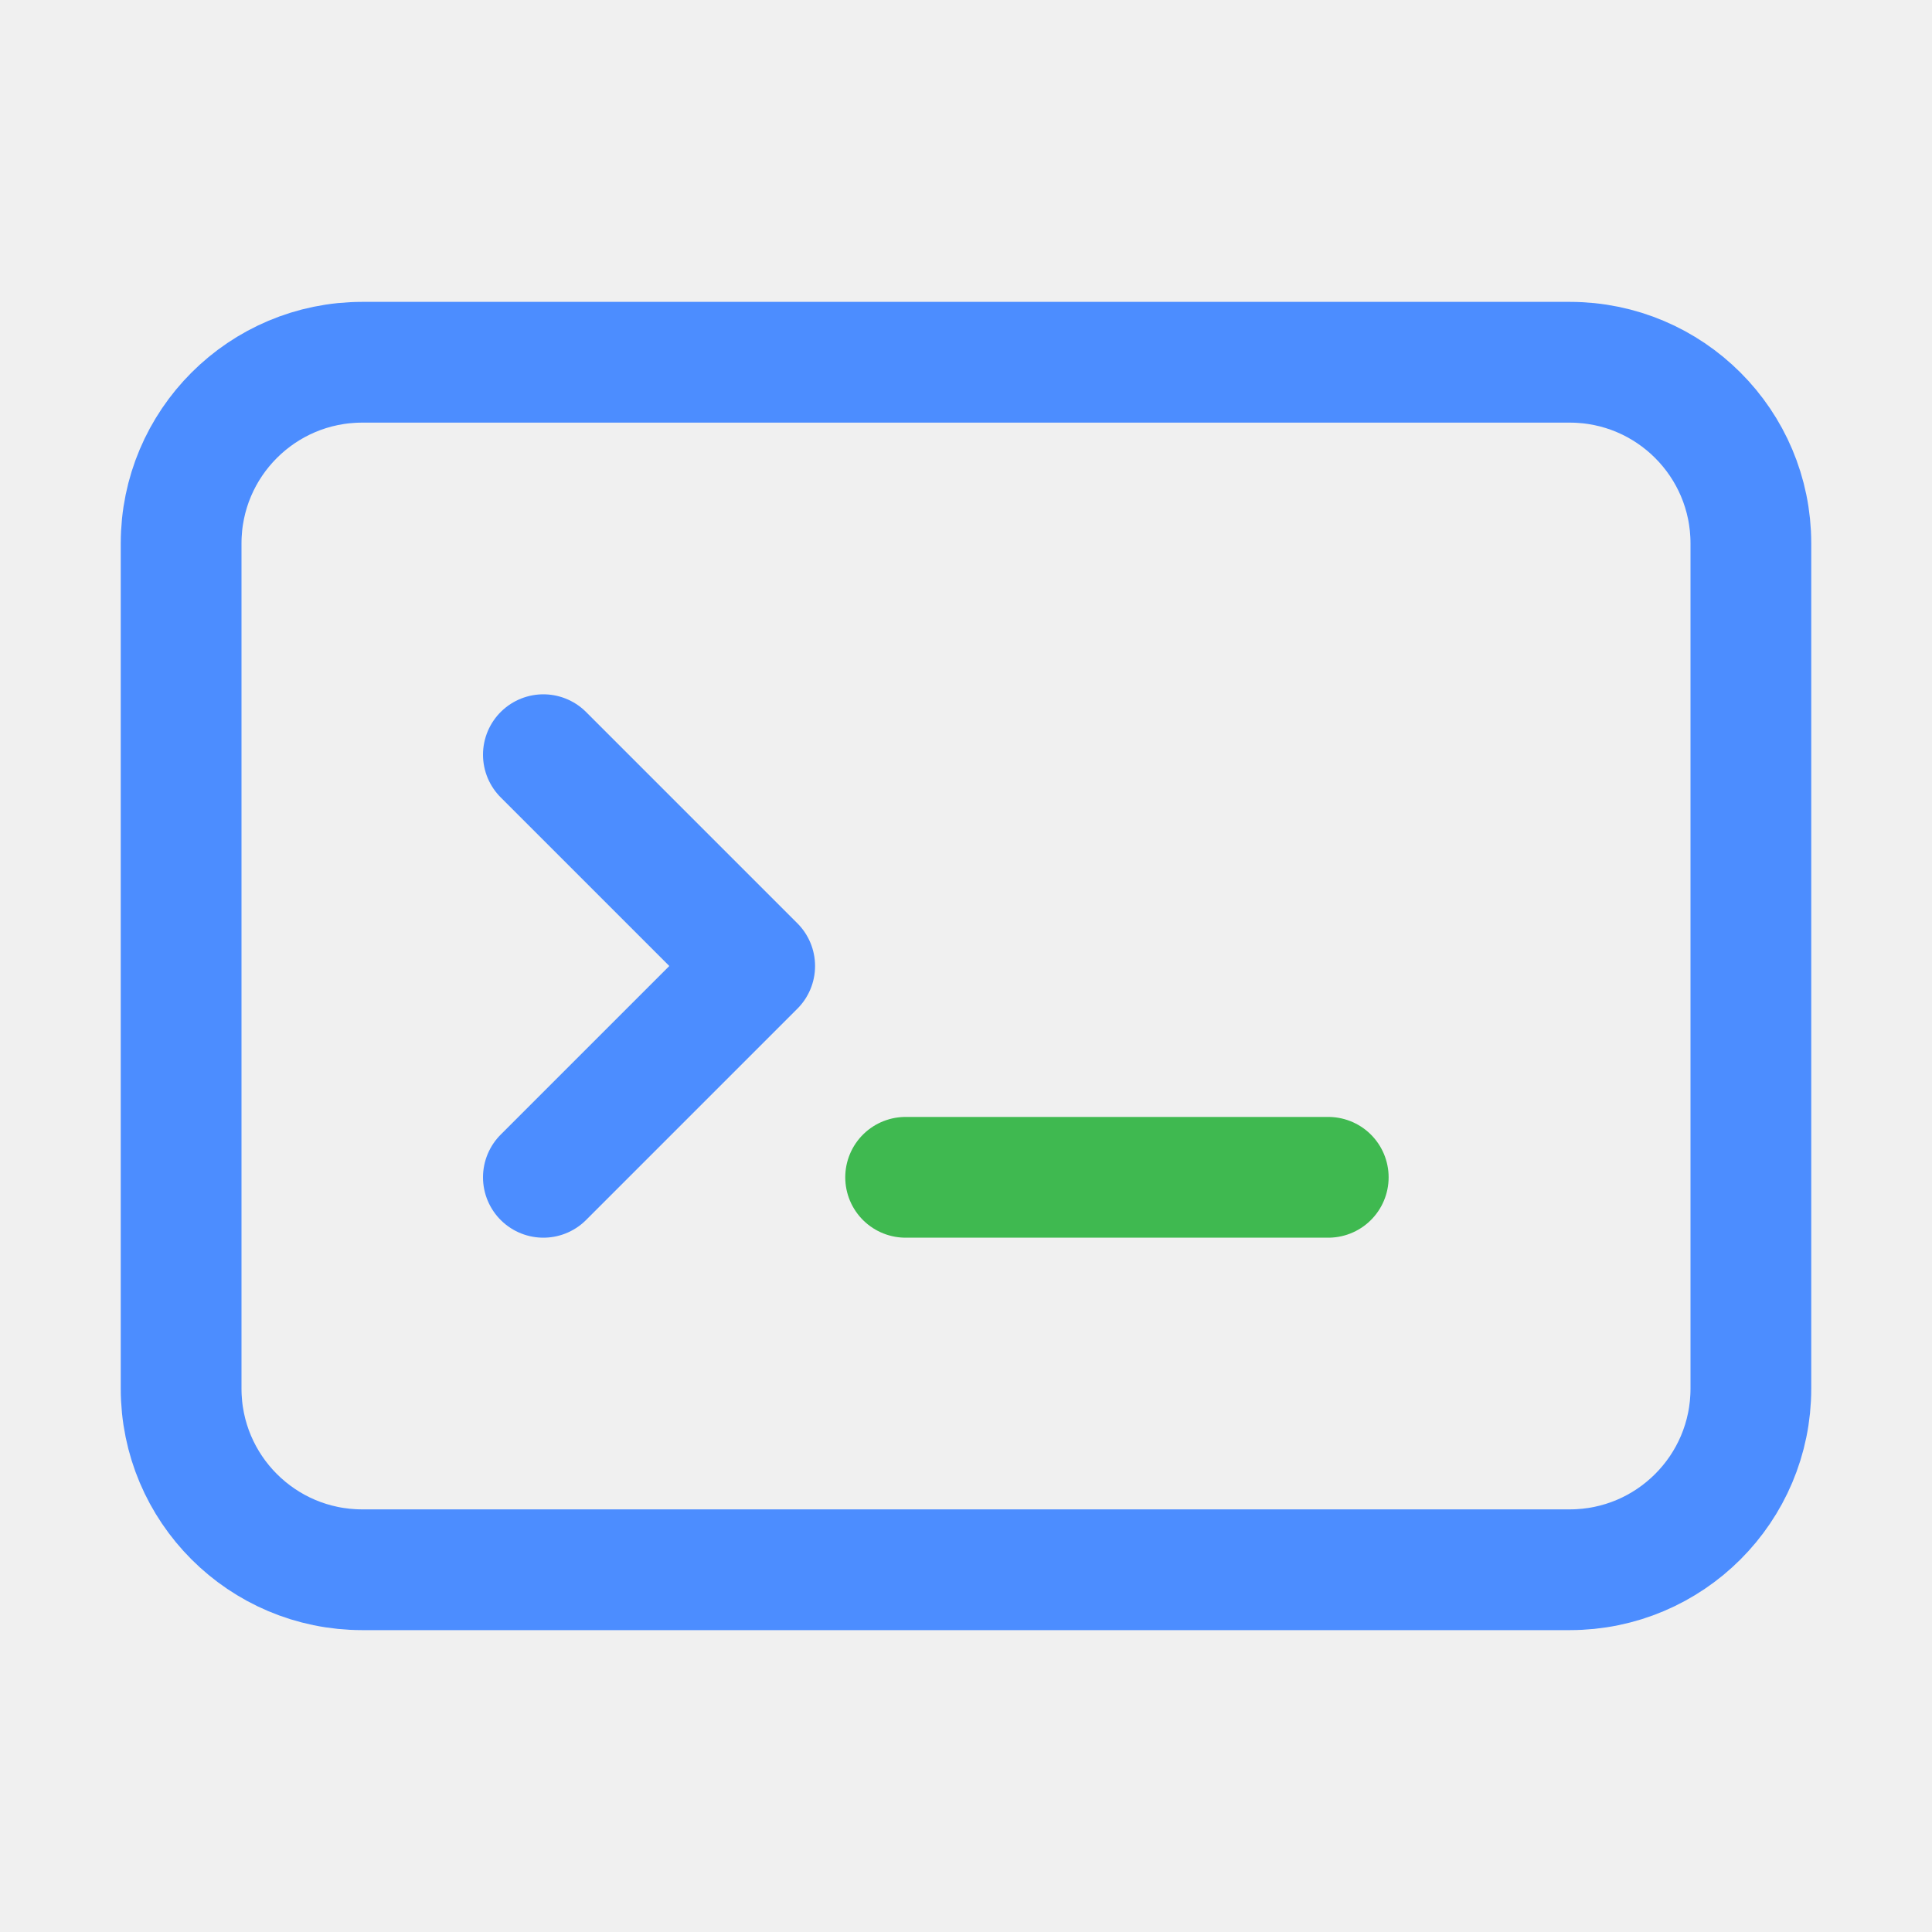
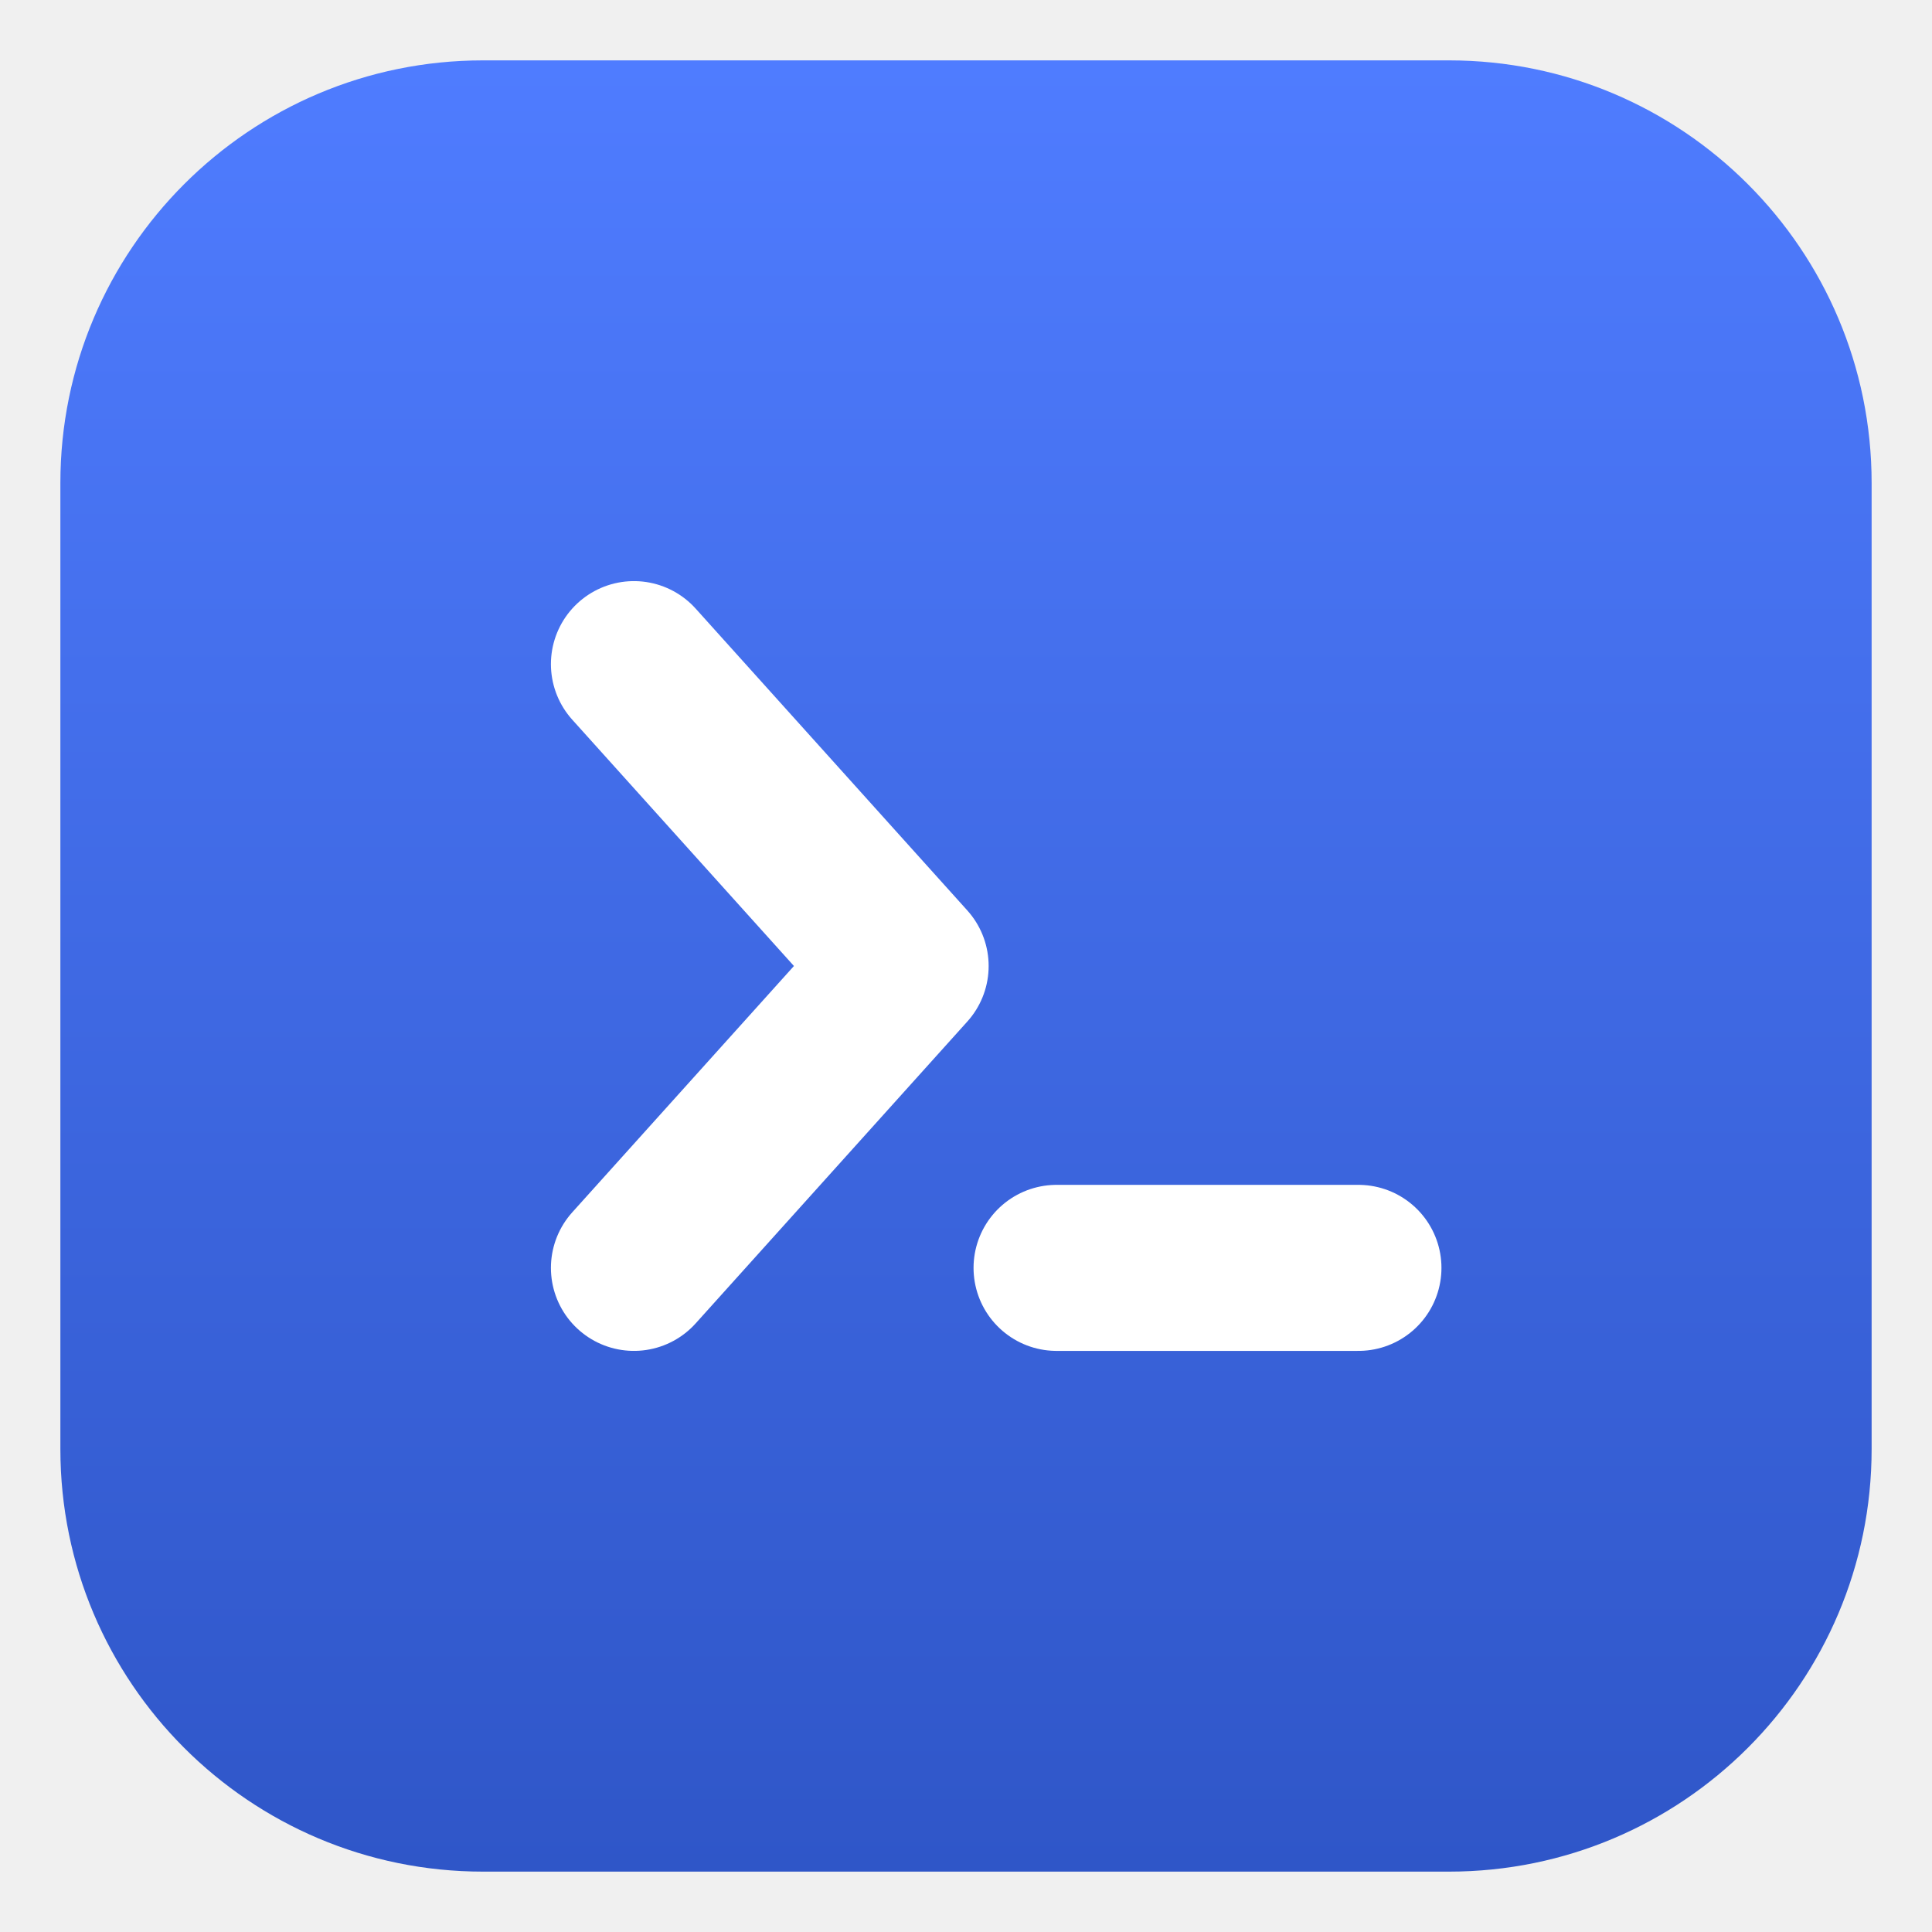
- <svg xmlns="http://www.w3.org/2000/svg" viewBox="0 0 32 32" width="32" height="32">
-   <rect x="3" y="6" width="26" height="20" rx="3" fill="none" stroke="#4c8dff" stroke-width="2" />
-   <path d="M9 12.5 12.5 16 9 19.5" fill="none" stroke="#4c8dff" stroke-width="2" stroke-linecap="round" stroke-linejoin="round" />
-   <path d="M15 19.5h7" stroke="#3fb950" stroke-width="2" stroke-linecap="round" />
+ <svg xmlns="http://www.w3.org/2000/svg" viewBox="0 0 128 128" width="128" height="128">
+   <defs>
+     <linearGradient id="bg" x1="0" y1="0" x2="0" y2="1">
+       <stop offset="0" stop-color="#4f7cff" />
+       <stop offset="1" stop-color="#2f56c8" />
+     </linearGradient>
+   </defs>
+   <rect x="4" y="4" width="120" height="120" rx="28" fill="url(#bg)" />
+   <path d="M42 44 60 64 42 84" fill="none" stroke="#fff" stroke-width="11" stroke-linecap="round" stroke-linejoin="round" />
+   <path d="M70 84h20" fill="none" stroke="#fff" stroke-width="11" stroke-linecap="round" />
</svg>
